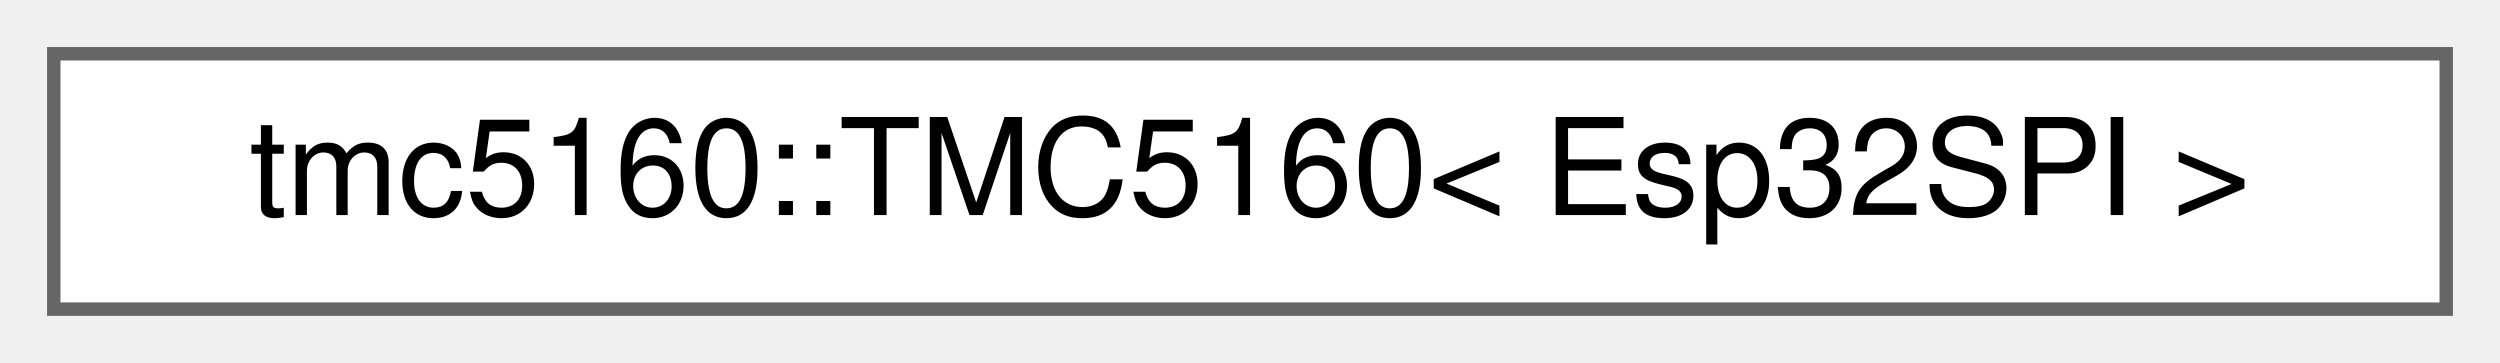
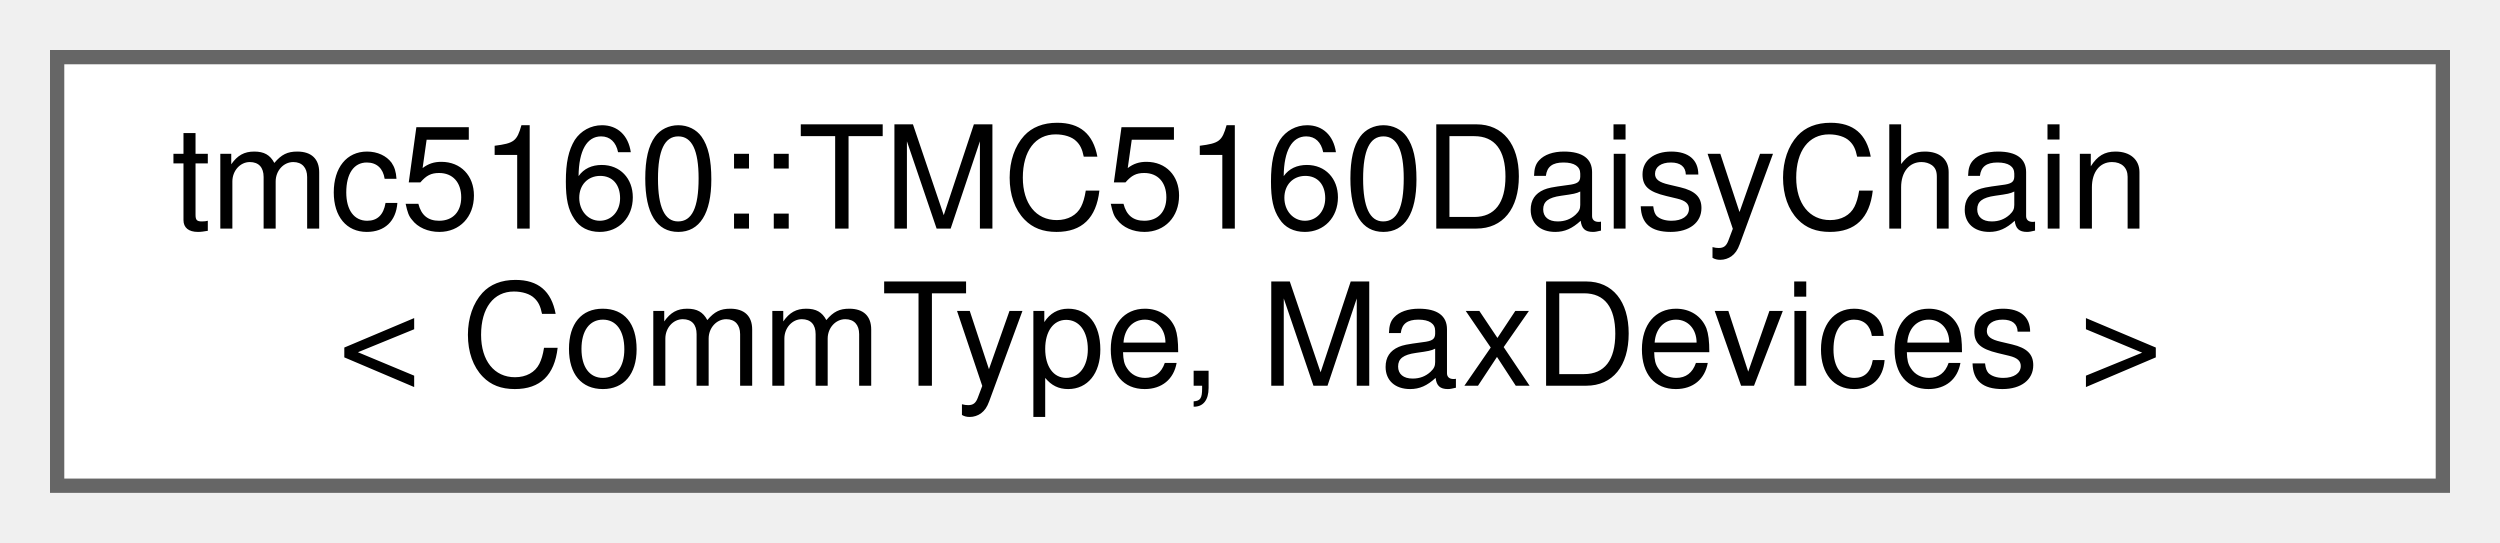
- <svg xmlns="http://www.w3.org/2000/svg" xmlns:xlink="http://www.w3.org/1999/xlink" width="186pt" height="27pt" viewBox="0.00 0.00 186.00 27.00">
-   <g id="graph0" class="graph" transform="scale(1 1) rotate(0) translate(4 23)">
+ <svg xmlns="http://www.w3.org/2000/svg" xmlns:xlink="http://www.w3.org/1999/xlink" width="175pt" height="38pt" viewBox="0.00 0.00 175.00 38.00">
+   <g id="graph0" class="graph" transform="scale(1 1) rotate(0) translate(4 34)">
    <g id="Node000000" class="node">
      <g id="a_Node000000">
-         <a xlink:href="classtmc5160_1_1TMC5160.html" target="_top" xlink:title=" ">
-           <polygon fill="white" stroke="#666666" points="178,-19 0,-19 0,0 178,0 178,-19" />
-           <text text-anchor="middle" x="89" y="-7" font-family="Helvetica,sans-Serif" font-size="10.00">tmc5160::TMC5160&lt; Esp32SPI &gt;</text>
+         <a xlink:href="classtmc5160_1_1TMC5160DaisyChain.html" target="_top" xlink:title="High-level manager for multiple TMC5160 drivers in a daisy-chain configuration.">
+           <polygon fill="white" stroke="#666666" points="167,-30 0,-30 0,0 167,0 167,-30" />
+           <text text-anchor="start" x="8" y="-18" font-family="Helvetica,sans-Serif" font-size="10.00">tmc5160::TMC5160DaisyChain</text>
+           <text text-anchor="middle" x="83.5" y="-7" font-family="Helvetica,sans-Serif" font-size="10.00">&lt; CommType, MaxDevices &gt;</text>
        </a>
      </g>
    </g>
  </g>
</svg>
